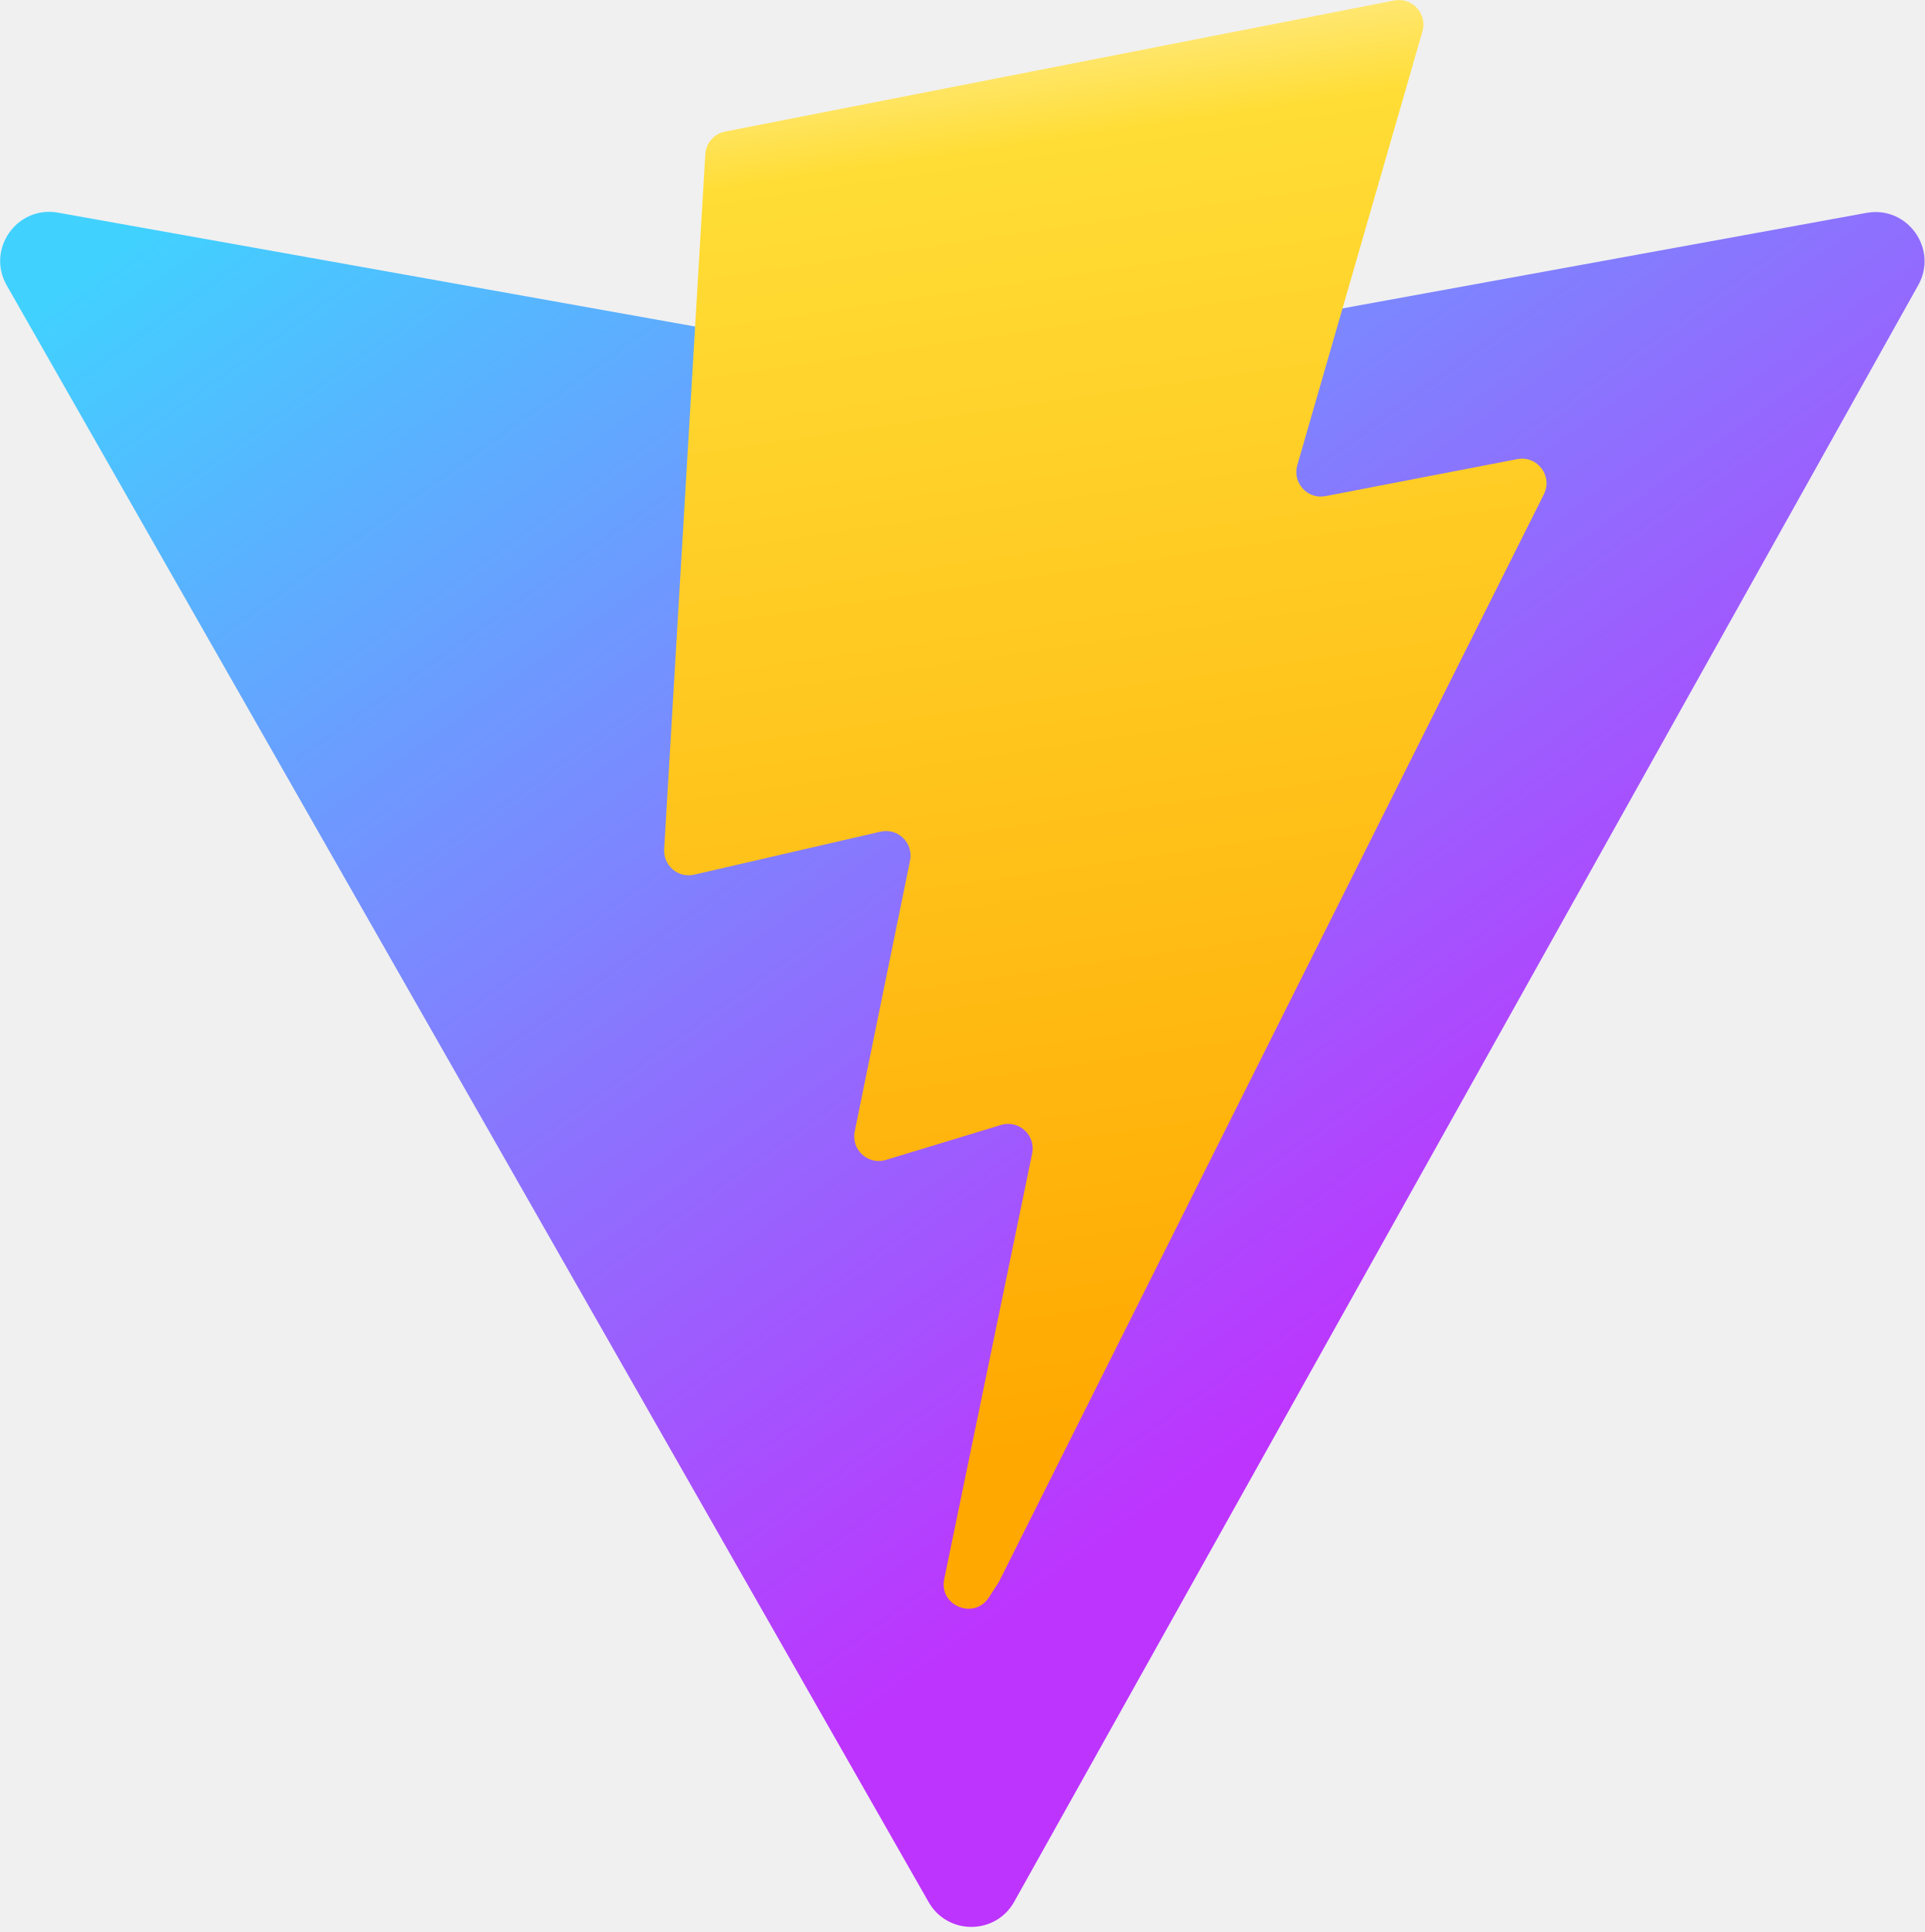
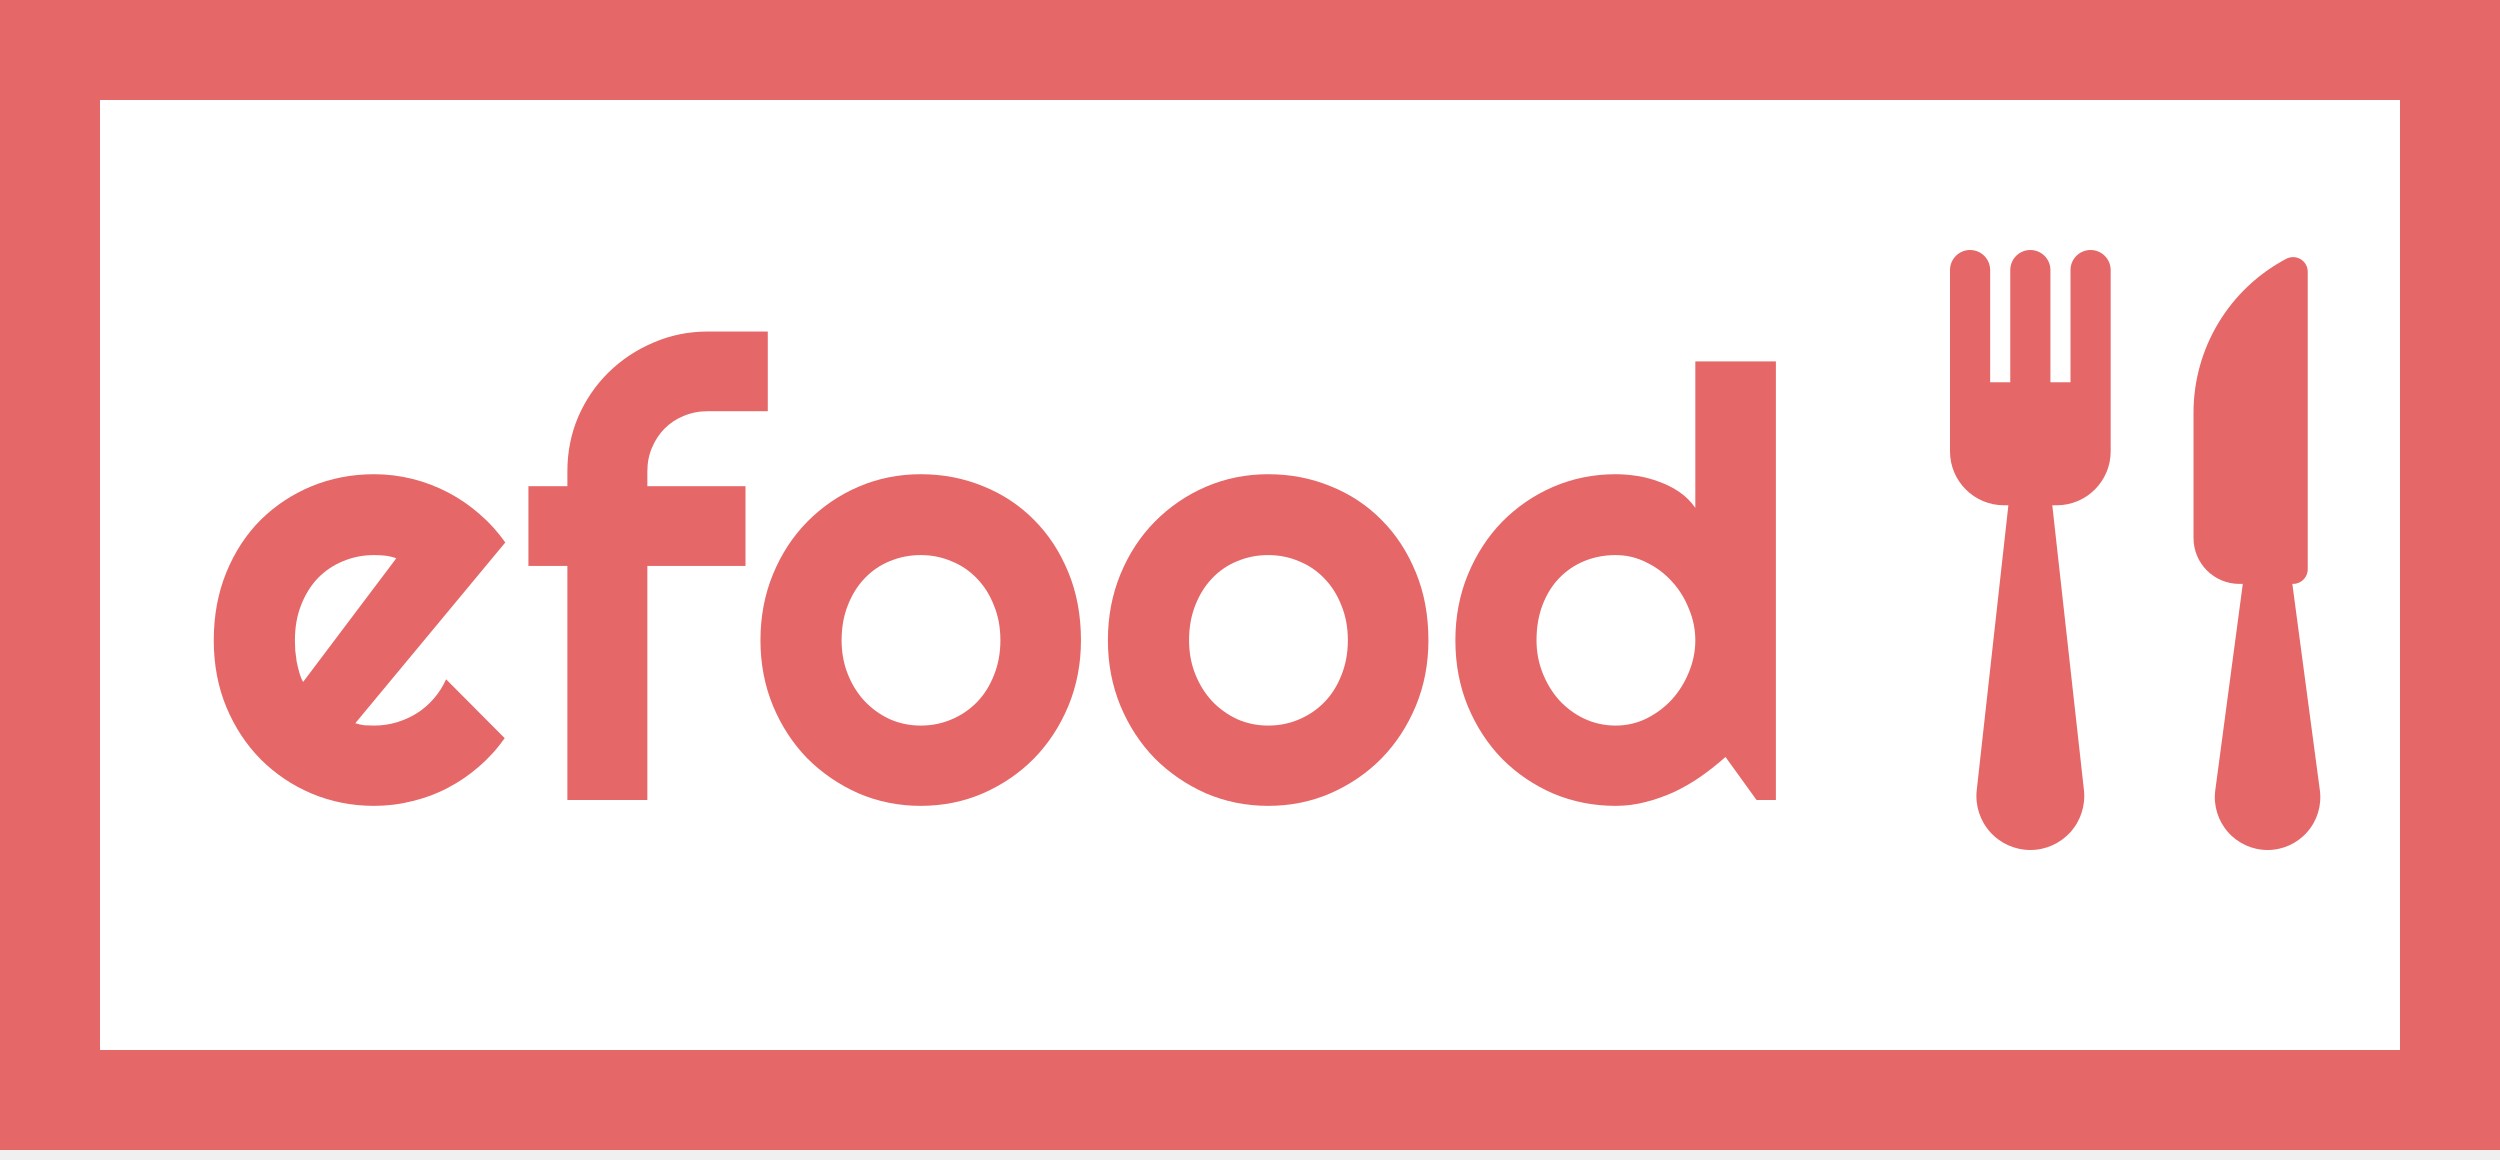
- <svg xmlns="http://www.w3.org/2000/svg" aria-hidden="true" role="img" class="iconify iconify--logos" width="31.88" height="32" preserveAspectRatio="xMidYMid meet" viewBox="0 0 256 257">
-   <defs>
-     <linearGradient id="IconifyId1813088fe1fbc01fb466" x1="-.828%" x2="57.636%" y1="7.652%" y2="78.411%">
-       <stop offset="0%" stop-color="#41D1FF" />
-       <stop offset="100%" stop-color="#BD34FE" />
-     </linearGradient>
-     <linearGradient id="IconifyId1813088fe1fbc01fb467" x1="43.376%" x2="50.316%" y1="2.242%" y2="89.03%">
-       <stop offset="0%" stop-color="#FFEA83" />
-       <stop offset="8.333%" stop-color="#FFDD35" />
-       <stop offset="100%" stop-color="#FFA800" />
-     </linearGradient>
-   </defs>
-   <path fill="url(#IconifyId1813088fe1fbc01fb466)" d="M255.153 37.938L134.897 252.976c-2.483 4.44-8.862 4.466-11.382.048L.875 37.958c-2.746-4.814 1.371-10.646 6.827-9.67l120.385 21.517a6.537 6.537 0 0 0 2.322-.004l117.867-21.483c5.438-.991 9.574 4.796 6.877 9.62Z" />
-   <path fill="url(#IconifyId1813088fe1fbc01fb467)" d="M185.432.063L96.44 17.501a3.268 3.268 0 0 0-2.634 3.014l-5.474 92.456a3.268 3.268 0 0 0 3.997 3.378l24.777-5.718c2.318-.535 4.413 1.507 3.936 3.838l-7.361 36.047c-.495 2.426 1.782 4.5 4.151 3.78l15.304-4.649c2.372-.72 4.652 1.36 4.15 3.788l-11.698 56.621c-.732 3.542 3.979 5.473 5.943 2.437l1.313-2.028l72.516-144.72c1.215-2.423-.88-5.186-3.54-4.672l-25.505 4.922c-2.396.462-4.435-1.77-3.759-4.114l16.646-57.705c.677-2.35-1.37-4.583-3.769-4.113Z" />
+ <svg xmlns="http://www.w3.org/2000/svg" width="125" height="58" viewBox="0 0 125 58" fill="none">
+   <path d="M0 0H125V57.5H0V0Z" fill="white" />
+   <path fill-rule="evenodd" clip-rule="evenodd" d="M120 5H5V52.5H120V5ZM0 0V57.5H125V0H0Z" fill="#E66767" />
+   <path d="M17.764 36.162C17.92 36.211 18.076 36.245 18.232 36.265C18.389 36.274 18.545 36.279 18.701 36.279C19.092 36.279 19.468 36.226 19.829 36.118C20.19 36.011 20.527 35.859 20.84 35.664C21.162 35.459 21.445 35.215 21.689 34.932C21.943 34.639 22.148 34.316 22.305 33.965L25.234 36.909C24.863 37.437 24.434 37.91 23.945 38.33C23.467 38.75 22.944 39.106 22.378 39.399C21.821 39.692 21.23 39.912 20.605 40.059C19.99 40.215 19.355 40.293 18.701 40.293C17.598 40.293 16.558 40.088 15.581 39.678C14.614 39.268 13.765 38.696 13.032 37.964C12.31 37.231 11.738 36.362 11.318 35.356C10.898 34.341 10.688 33.227 10.688 32.017C10.688 30.776 10.898 29.644 11.318 28.618C11.738 27.593 12.31 26.719 13.032 25.996C13.765 25.273 14.614 24.712 15.581 24.311C16.558 23.911 17.598 23.711 18.701 23.711C19.355 23.711 19.995 23.789 20.62 23.945C21.245 24.102 21.836 24.326 22.393 24.619C22.959 24.912 23.486 25.273 23.975 25.703C24.463 26.123 24.893 26.597 25.264 27.124L17.764 36.162ZM19.814 27.915C19.629 27.847 19.443 27.803 19.258 27.783C19.082 27.764 18.896 27.754 18.701 27.754C18.154 27.754 17.637 27.856 17.148 28.061C16.67 28.257 16.25 28.54 15.889 28.911C15.537 29.282 15.259 29.731 15.054 30.259C14.849 30.776 14.746 31.362 14.746 32.017C14.746 32.163 14.751 32.329 14.761 32.515C14.78 32.7 14.805 32.891 14.834 33.086C14.873 33.272 14.917 33.452 14.966 33.628C15.015 33.804 15.078 33.96 15.156 34.097L19.814 27.915Z" fill="#E66767" />
+   <path d="M32.368 40H28.369V28.296H26.421V24.311H28.369V23.564C28.369 22.598 28.55 21.689 28.911 20.84C29.282 19.99 29.785 19.253 30.42 18.628C31.064 17.993 31.811 17.495 32.661 17.134C33.511 16.763 34.419 16.577 35.386 16.577H38.389V20.561H35.386C34.956 20.561 34.556 20.64 34.185 20.796C33.823 20.942 33.506 21.152 33.232 21.426C32.969 21.689 32.759 22.007 32.602 22.378C32.446 22.739 32.368 23.135 32.368 23.564V24.311H37.275V28.296H32.368V40Z" fill="#E66767" />
+   <path d="M54.048 32.017C54.048 33.188 53.838 34.282 53.418 35.298C52.998 36.304 52.427 37.178 51.704 37.92C50.981 38.652 50.132 39.233 49.155 39.663C48.188 40.083 47.148 40.293 46.035 40.293C44.932 40.293 43.892 40.083 42.915 39.663C41.948 39.233 41.099 38.652 40.366 37.92C39.644 37.178 39.072 36.304 38.652 35.298C38.232 34.282 38.023 33.188 38.023 32.017C38.023 30.825 38.232 29.722 38.652 28.706C39.072 27.69 39.644 26.816 40.366 26.084C41.099 25.342 41.948 24.761 42.915 24.341C43.892 23.921 44.932 23.711 46.035 23.711C47.148 23.711 48.188 23.911 49.155 24.311C50.132 24.702 50.981 25.264 51.704 25.996C52.427 26.719 52.998 27.593 53.418 28.618C53.838 29.634 54.048 30.767 54.048 32.017ZM50.02 32.017C50.02 31.372 49.912 30.791 49.697 30.273C49.492 29.746 49.209 29.297 48.848 28.926C48.486 28.545 48.062 28.257 47.573 28.061C47.095 27.856 46.582 27.754 46.035 27.754C45.488 27.754 44.971 27.856 44.482 28.061C44.004 28.257 43.584 28.545 43.223 28.926C42.871 29.297 42.593 29.746 42.388 30.273C42.183 30.791 42.08 31.372 42.08 32.017C42.08 32.622 42.183 33.184 42.388 33.701C42.593 34.219 42.871 34.668 43.223 35.049C43.584 35.43 44.004 35.732 44.482 35.957C44.971 36.172 45.488 36.279 46.035 36.279C46.582 36.279 47.095 36.177 47.573 35.972C48.062 35.767 48.486 35.478 48.848 35.107C49.209 34.736 49.492 34.287 49.697 33.76C49.912 33.232 50.02 32.651 50.02 32.017Z" fill="#E66767" />
+   <path d="M71.421 32.017C71.421 33.188 71.211 34.282 70.791 35.298C70.371 36.304 69.8 37.178 69.077 37.92C68.355 38.652 67.505 39.233 66.528 39.663C65.561 40.083 64.522 40.293 63.408 40.293C62.305 40.293 61.265 40.083 60.288 39.663C59.321 39.233 58.472 38.652 57.739 37.92C57.017 37.178 56.445 36.304 56.025 35.298C55.605 34.282 55.395 33.188 55.395 32.017C55.395 30.825 55.605 29.722 56.025 28.706C56.445 27.69 57.017 26.816 57.739 26.084C58.472 25.342 59.321 24.761 60.288 24.341C61.265 23.921 62.305 23.711 63.408 23.711C64.522 23.711 65.561 23.911 66.528 24.311C67.505 24.702 68.355 25.264 69.077 25.996C69.8 26.719 70.371 27.593 70.791 28.618C71.211 29.634 71.421 30.767 71.421 32.017ZM67.393 32.017C67.393 31.372 67.285 30.791 67.07 30.273C66.865 29.746 66.582 29.297 66.221 28.926C65.859 28.545 65.435 28.257 64.946 28.061C64.468 27.856 63.955 27.754 63.408 27.754C62.861 27.754 62.344 27.856 61.855 28.061C61.377 28.257 60.957 28.545 60.596 28.926C60.244 29.297 59.966 29.746 59.761 30.273C59.556 30.791 59.453 31.372 59.453 32.017C59.453 32.622 59.556 33.184 59.761 33.701C59.966 34.219 60.244 34.668 60.596 35.049C60.957 35.43 61.377 35.732 61.855 35.957C62.344 36.172 62.861 36.279 63.408 36.279C63.955 36.279 64.468 36.177 64.946 35.972C65.435 35.767 65.859 35.478 66.221 35.107C66.582 34.736 66.865 34.287 67.07 33.76C67.285 33.232 67.393 32.651 67.393 32.017Z" fill="#E66767" />
+   <path d="M88.794 40H87.827L86.274 37.847C85.894 38.188 85.488 38.511 85.059 38.813C84.639 39.106 84.194 39.365 83.726 39.59C83.257 39.805 82.773 39.976 82.275 40.102C81.787 40.23 81.289 40.293 80.781 40.293C79.678 40.293 78.638 40.088 77.661 39.678C76.694 39.258 75.845 38.682 75.112 37.949C74.39 37.207 73.818 36.333 73.398 35.327C72.978 34.312 72.769 33.208 72.769 32.017C72.769 30.835 72.978 29.736 73.398 28.721C73.818 27.705 74.39 26.826 75.112 26.084C75.845 25.342 76.694 24.761 77.661 24.341C78.638 23.921 79.678 23.711 80.781 23.711C81.133 23.711 81.494 23.74 81.865 23.799C82.246 23.857 82.612 23.955 82.964 24.092C83.325 24.219 83.662 24.39 83.975 24.605C84.287 24.819 84.551 25.083 84.766 25.395V18.071H88.794V40ZM84.766 32.017C84.766 31.47 84.658 30.942 84.443 30.435C84.238 29.917 83.955 29.463 83.594 29.072C83.232 28.672 82.808 28.355 82.319 28.12C81.841 27.876 81.328 27.754 80.781 27.754C80.234 27.754 79.717 27.852 79.228 28.047C78.75 28.242 78.33 28.525 77.969 28.896C77.617 29.258 77.339 29.702 77.134 30.23C76.929 30.757 76.826 31.352 76.826 32.017C76.826 32.593 76.929 33.14 77.134 33.657C77.339 34.175 77.617 34.629 77.969 35.02C78.33 35.41 78.75 35.718 79.228 35.942C79.717 36.167 80.234 36.279 80.781 36.279C81.328 36.279 81.841 36.162 82.319 35.928C82.808 35.684 83.232 35.366 83.594 34.976C83.955 34.575 84.238 34.121 84.443 33.613C84.658 33.096 84.766 32.563 84.766 32.017Z" fill="#E66767" />
+   <path d="M115.993 39.514L114.617 29.195H114.655C115.059 29.195 115.387 28.867 115.387 28.463V13.588C115.387 13.331 115.253 13.093 115.033 12.961C114.813 12.829 114.541 12.821 114.314 12.94C111.461 14.445 109.676 17.405 109.676 20.632V26.904C109.676 28.169 110.701 29.195 111.967 29.195H112.14L110.764 39.514C110.664 40.267 110.894 41.028 111.394 41.6C111.895 42.172 112.619 42.5 113.379 42.5C114.139 42.5 114.862 42.172 115.363 41.6C115.864 41.028 116.093 40.267 115.993 39.514Z" fill="#E66767" />
+   <path d="M104.529 12.5C103.974 12.5 103.525 12.949 103.525 13.504V19.113H102.521V13.504C102.521 12.949 102.072 12.5 101.517 12.5C100.962 12.5 100.513 12.949 100.513 13.504V19.113H99.508V13.504C99.508 12.949 99.059 12.5 98.504 12.5C97.949 12.5 97.5 12.949 97.5 13.504V22.567C97.5 24.057 98.707 25.264 100.197 25.264H100.419L98.837 39.506C98.752 40.268 98.996 41.03 99.507 41.602C100.019 42.173 100.75 42.5 101.517 42.5C102.284 42.5 103.014 42.173 103.526 41.602C104.037 41.03 104.281 40.268 104.197 39.506L102.614 25.264H102.837C104.326 25.264 105.534 24.057 105.534 22.567V13.504C105.533 12.949 105.084 12.5 104.529 12.5Z" fill="#E66767" />
</svg>
